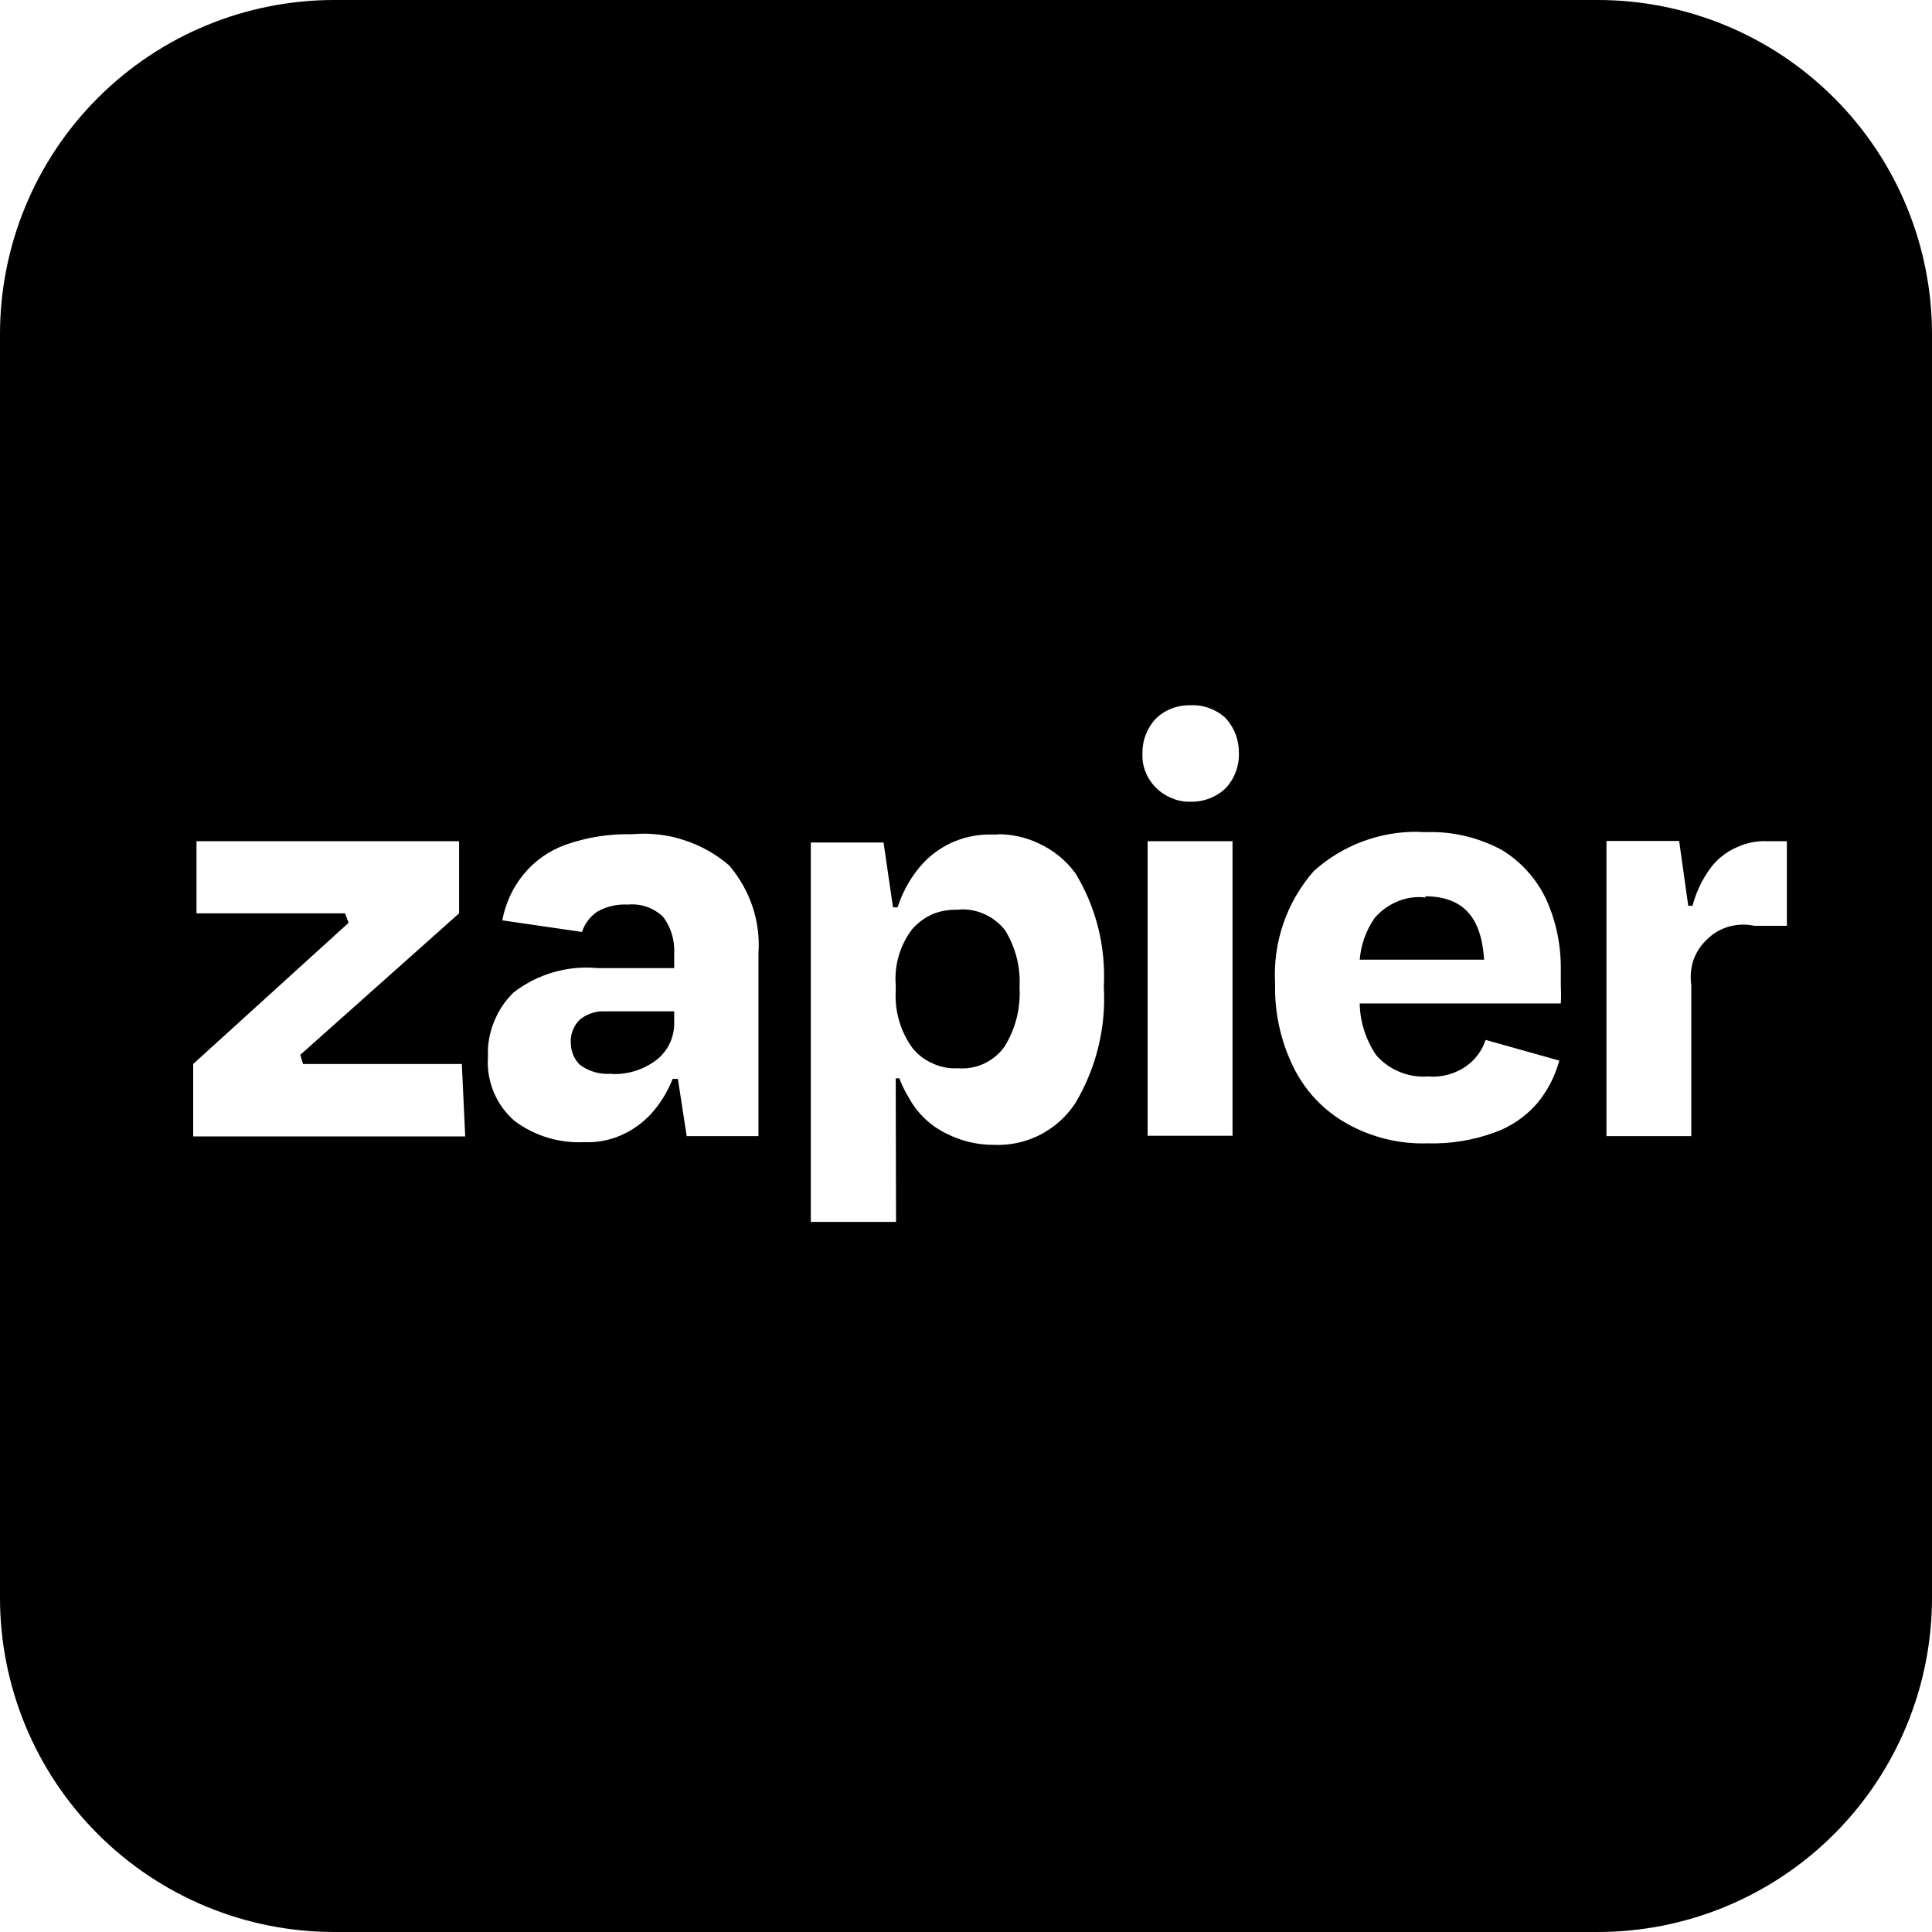
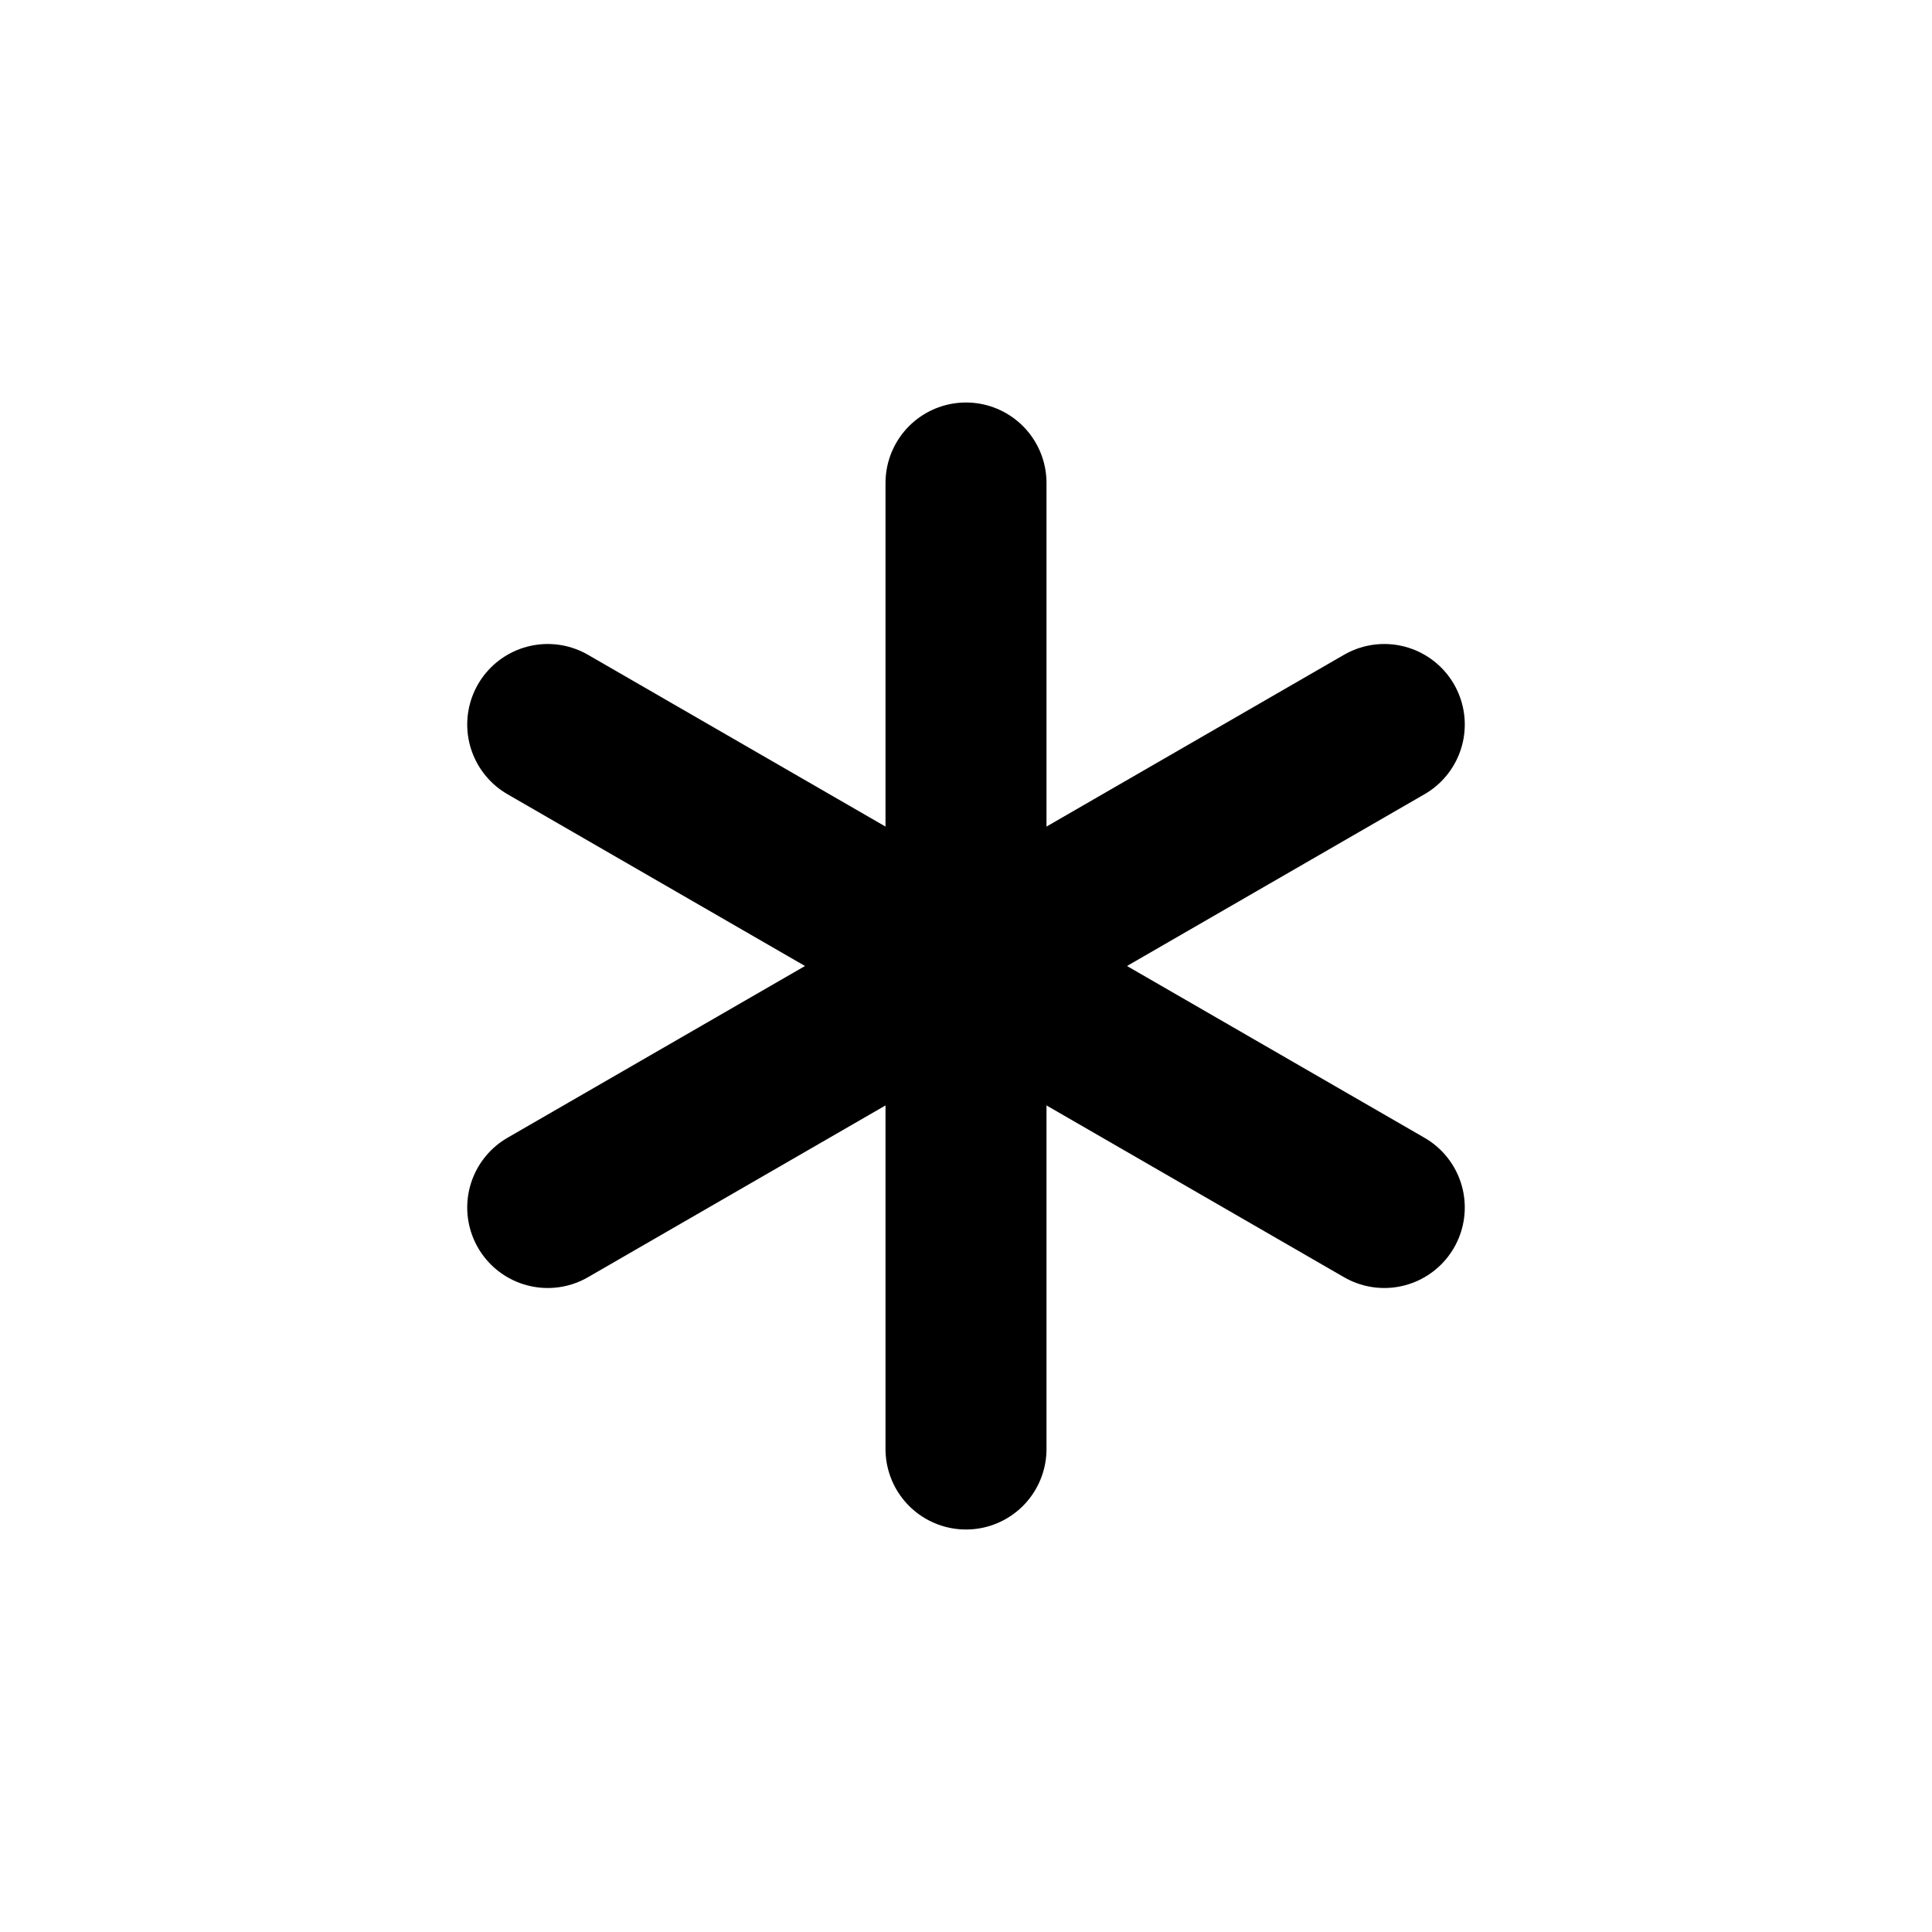
- <svg xmlns="http://www.w3.org/2000/svg" role="img" viewBox="0 0 24 24">
-   <path d="M4.157 0A4.151 4.151 0 0 0 0 4.161v15.678A4.151 4.151 0 0 0 4.157 24h15.682A4.152 4.152 0 0 0 24 19.839V4.161A4.152 4.152 0 0 0 19.839 0H4.157Zm10.61 8.761h.03a.577.577 0 0 1 .23.038.585.585 0 0 1 .201.124.63.63 0 0 1 .162.431.612.612 0 0 1-.162.435.58.58 0 0 1-.201.128.58.58 0 0 1-.23.042.529.529 0 0 1-.235-.042.585.585 0 0 1-.332-.328.559.559 0 0 1-.038-.235.613.613 0 0 1 .17-.431.59.59 0 0 1 .405-.162Zm2.853 1.572c.03.004.061.004.095.004.325-.011.646.064.937.219.238.144.431.355.552.609.128.279.189.582.185.888v.193a2 2 0 0 1 0 .219h-2.498c.003.227.075.45.204.642a.78.78 0 0 0 .646.265.714.714 0 0 0 .484-.136.642.642 0 0 0 .23-.318l.915.257a1.398 1.398 0 0 1-.28.537c-.14.159-.321.284-.521.355a2.234 2.234 0 0 1-.836.136 1.923 1.923 0 0 1-1.001-.245 1.618 1.618 0 0 1-.665-.703 2.221 2.221 0 0 1-.227-1.036 1.95 1.95 0 0 1 .48-1.398 1.9 1.9 0 0 1 1.3-.488Zm-9.607.023c.162.004.325.026.48.079.207.065.4.174.563.314.26.302.393.692.366 1.088v2.276H8.53l-.109-.711h-.065c-.064.163-.155.31-.272.439a1.122 1.122 0 0 1-.374.264 1.023 1.023 0 0 1-.453.083 1.334 1.334 0 0 1-.866-.264.965.965 0 0 1-.329-.801.993.993 0 0 1 .076-.431 1.02 1.02 0 0 1 .242-.363 1.478 1.478 0 0 1 1.043-.303h.952v-.181a.696.696 0 0 0-.136-.454.553.553 0 0 0-.438-.154.695.695 0 0 0-.378.086.48.48 0 0 0-.193.254l-.99-.144a1.26 1.26 0 0 1 .257-.563c.14-.174.321-.302.533-.378.261-.091.54-.136.82-.129.053-.003.106-.007.163-.007Zm4.384.007c.174 0 .347.038.506.114.182.083.34.211.458.374.257.423.377.911.351 1.406a2.53 2.53 0 0 1-.355 1.448 1.148 1.148 0 0 1-1.009.517c-.204 0-.401-.045-.582-.136a1.052 1.052 0 0 1-.48-.457 1.298 1.298 0 0 1-.114-.234h-.045l.004 1.784h-1.059v-4.713h.904l.117.805h.057c.068-.208.177-.401.328-.56a1.129 1.129 0 0 1 .843-.344h.076v-.004Zm7.559.084h.903l.113.805h.053a1.37 1.37 0 0 1 .235-.484.813.813 0 0 1 .313-.242.82.82 0 0 1 .39-.076h.234v1.051h-.401a.662.662 0 0 0-.313.008.623.623 0 0 0-.272.155.663.663 0 0 0-.174.26.683.683 0 0 0-.027.314v1.875h-1.054v-3.666Zm-17.515.003h3.262v.896L3.73 13.104l.034.113h1.973l.042.9H2.4v-.9l1.931-1.754-.045-.117H2.441v-.896Zm11.815 0h1.055v3.659h-1.055V10.45Zm3.443.684.019.016a.69.69 0 0 0-.351.045.756.756 0 0 0-.287.204c-.11.155-.174.336-.189.522h1.545c-.034-.526-.257-.787-.74-.787h.003Zm-5.718.163c-.026 0-.057 0-.083.004a.78.78 0 0 0-.31.053.746.746 0 0 0-.257.189 1.016 1.016 0 0 0-.204.695v.064c-.015.257.057.507.204.711a.634.634 0 0 0 .253.196.638.638 0 0 0 .314.061.644.644 0 0 0 .578-.265c.14-.223.204-.48.189-.74a1.216 1.216 0 0 0-.181-.711.677.677 0 0 0-.503-.257Zm-4.509 1.266a.464.464 0 0 0-.268.102.373.373 0 0 0-.114.276c0 .053.008.106.027.155a.375.375 0 0 0 .087.132.576.576 0 0 0 .397.11v.004a.863.863 0 0 0 .563-.182.573.573 0 0 0 .211-.457v-.14h-.903Z" />
+ <svg xmlns="http://www.w3.org/2000/svg" class="lucide lucide-asterisk" width="24" height="24" viewBox="0 0 24 24" fill="none" stroke="currentColor" stroke-width="2" stroke-linecap="round" stroke-linejoin="round">
+   <path d="M12 6v12" />
+   <path d="M17.196 9 6.804 15" />
+   <path d="m6.804 9 10.392 6" />
</svg>
